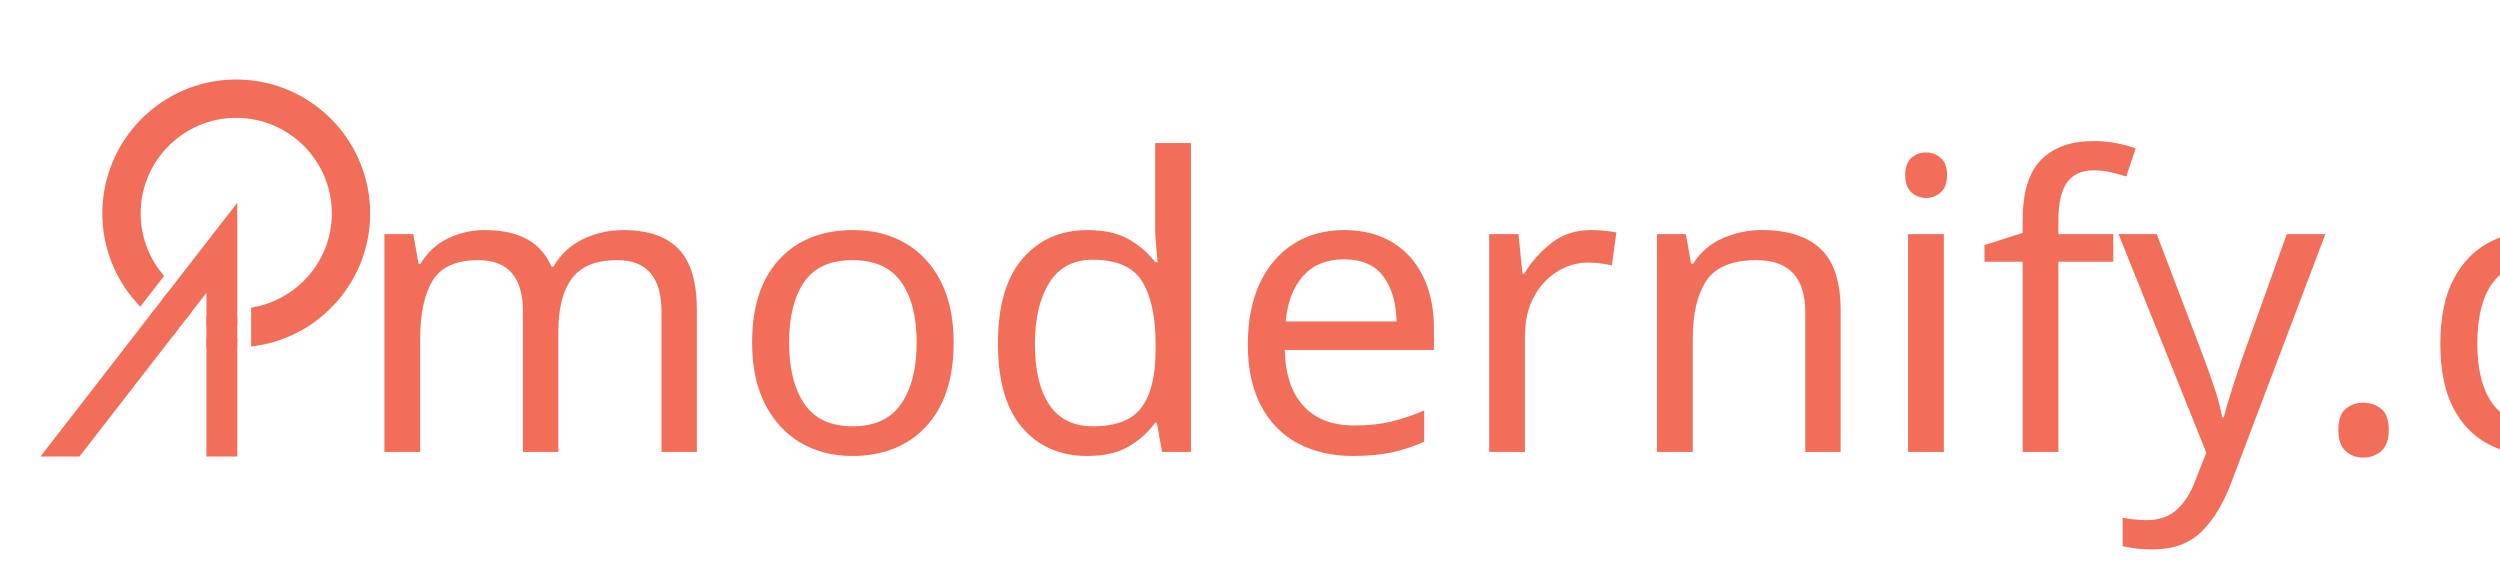
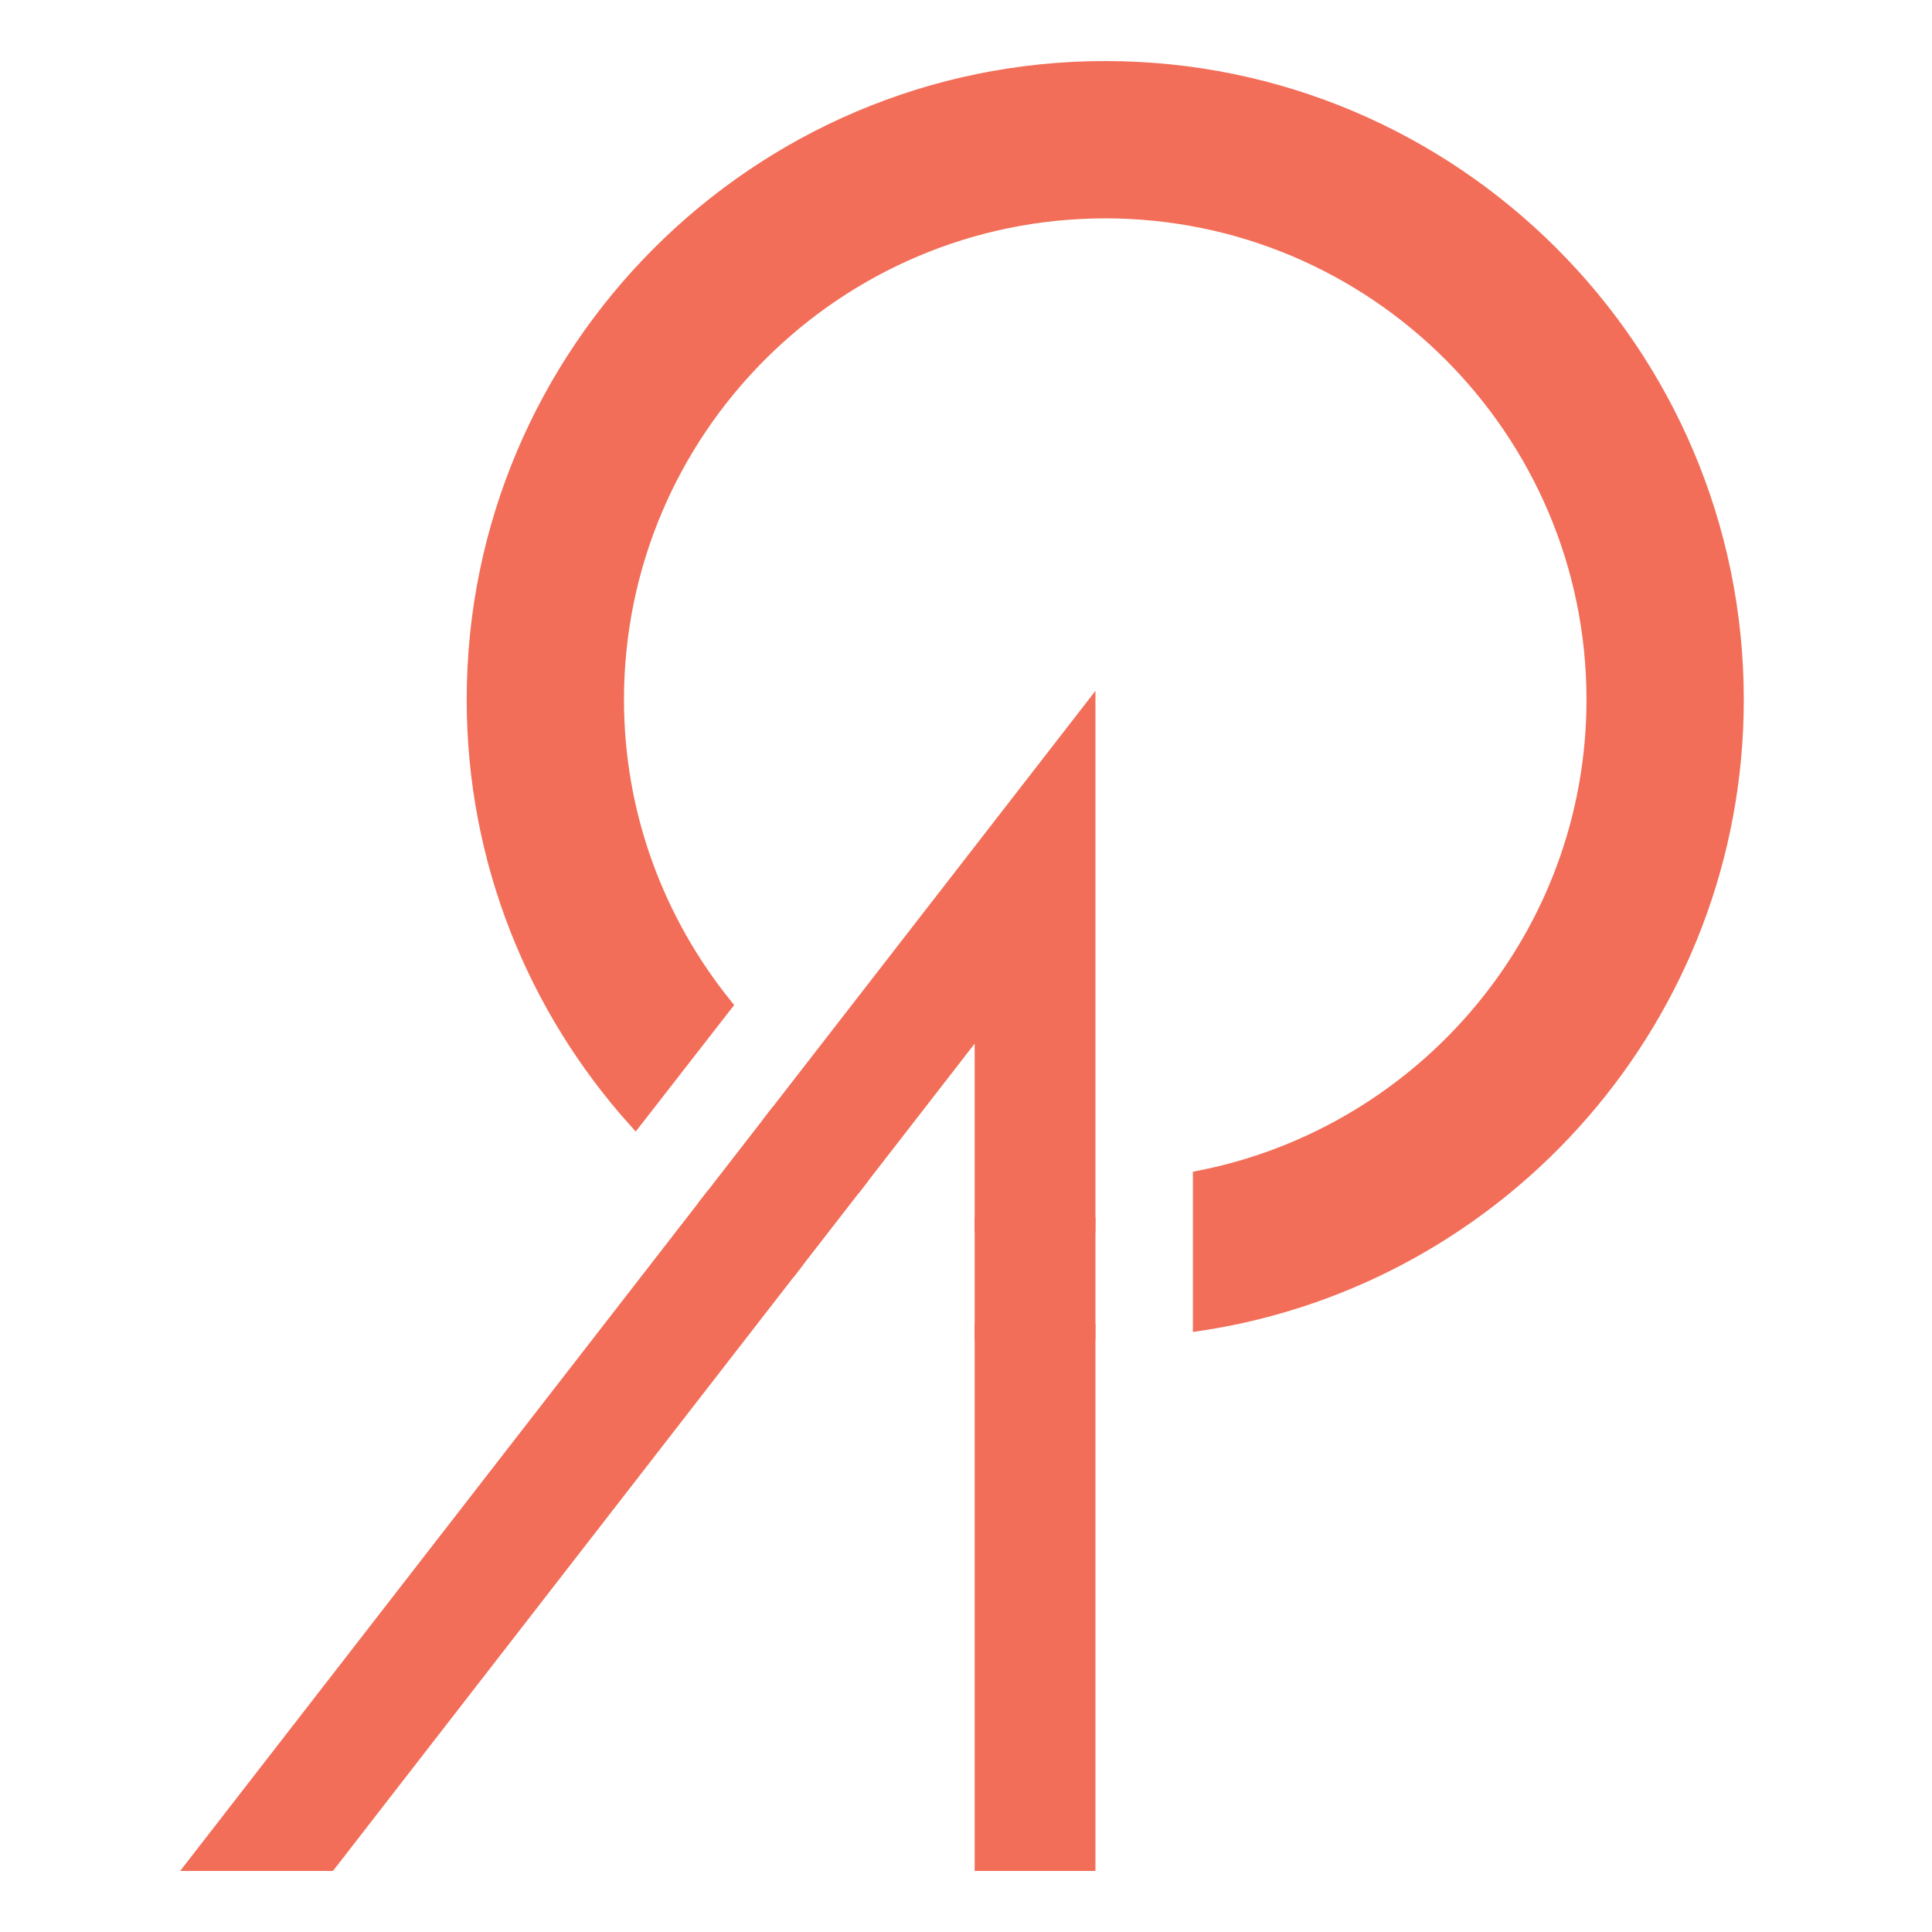
- <svg xmlns="http://www.w3.org/2000/svg" version="1.1" id="Layer_1" x="0px" y="0px" width="1080.108px" height="243.024px" viewBox="0 0 1080.108 243.024" enable-background="new 0 0 1080.108 243.024" xml:space="preserve">
-   <text transform="matrix(1 0 0 1 151.1582 195.2441)" fill="#F26E59" font-family="'TwCenMT-Regular'" font-size="175.545">modernify.ca</text>
+ <svg xmlns="http://www.w3.org/2000/svg" version="1.1" id="Layer_1" x="0px" y="0px" width="500px" height="500px" viewBox="0 0 500 500" enable-background="new 0 0 500 500" xml:space="preserve">
  <g>
-     <path fill="#F26E59" stroke="#F26E59" stroke-width="4" stroke-miterlimit="10" d="M21.551,195.244h11.8l40.938-52.784   c-2.666-1.629-5.129-3.558-7.357-5.728L21.551,195.244z" />
-     <path fill="#F26E59" stroke="#F26E59" stroke-width="4" stroke-miterlimit="10" d="M91.189,148.254v46.99h9.325v-46.99   c-1.531,0.171-3.085,0.268-4.661,0.268C94.276,148.521,92.72,148.425,91.189,148.254z" />
-     <path fill="#F26E59" stroke="#F26E59" stroke-width="4" stroke-miterlimit="10" d="M80.062,135.02l11.128-14.348v18.146   c1.526,0.224,3.077,0.379,4.664,0.379c1.588,0,3.136-0.155,4.661-0.379V93.435L72.7,129.296   C74.858,131.54,77.334,133.473,80.062,135.02z" />
-     <path fill="#F26E59" stroke="#F26E59" stroke-width="4" stroke-miterlimit="10" d="M66.932,136.732   c2.229,2.17,4.691,4.099,7.357,5.728l5.772-7.44c-2.728-1.547-5.203-3.479-7.361-5.724L66.932,136.732z" />
-     <path fill="#F26E59" stroke="#F26E59" stroke-width="4" stroke-miterlimit="10" d="M91.189,138.818v9.436   c1.53,0.171,3.087,0.268,4.664,0.268c1.576,0,3.13-0.097,4.661-0.268v-9.436c-1.525,0.224-3.073,0.379-4.661,0.379   C94.267,139.197,92.716,139.042,91.189,138.818z" />
-     <path fill="#F26E59" stroke="#F26E59" stroke-width="4" stroke-miterlimit="10" d="M157.926,92.211   c0-30.804-25.058-55.859-55.856-55.859c-30.8,0-55.859,25.056-55.859,55.859c0,14.276,5.403,27.3,14.244,37.181l7.883-10.128   c-5.967-7.418-9.567-16.813-9.567-27.053c0-23.877,19.422-43.299,43.3-43.299c23.872,0,43.296,19.422,43.296,43.299   c0,20.973-15.022,38.42-34.853,42.367v12.834C137.317,143.328,157.926,120.14,157.926,92.211z" />
+     <path fill="#F26E59" stroke="#F26E59" stroke-width="4" stroke-miterlimit="10" d="M50.708,482.199h34.487l119.651-154.272   c-7.792-4.762-14.99-10.398-21.503-16.74L50.708,482.199z" />
+     <path fill="#F26E59" stroke="#F26E59" stroke-width="4" stroke-miterlimit="10" d="M254.242,344.86v137.339h27.255V344.86   c-4.476,0.5-9.017,0.782-13.624,0.782C263.264,345.643,258.715,345.36,254.242,344.86z" />
+     <path fill="#F26E59" stroke="#F26E59" stroke-width="4" stroke-miterlimit="10" d="M221.719,306.181l32.523-41.935v53.037   c4.461,0.653,8.993,1.107,13.631,1.107c4.642,0,9.166-0.454,13.624-1.107V184.64l-81.294,104.813   C206.511,296.011,213.746,301.659,221.719,306.181z" />
+     <path fill="#F26E59" stroke="#F26E59" stroke-width="4" stroke-miterlimit="10" d="M183.344,311.187   c6.513,6.342,13.711,11.979,21.503,16.74l16.872-21.746c-7.973-4.521-15.208-10.17-21.516-16.729L183.344,311.187z" />
+     <path fill="#F26E59" stroke="#F26E59" stroke-width="4" stroke-miterlimit="10" d="M254.242,317.283v27.577   c4.473,0.5,9.021,0.782,13.631,0.782c4.607,0,9.148-0.282,13.624-0.782v-27.577c-4.458,0.653-8.982,1.107-13.624,1.107   C263.235,318.391,258.703,317.937,254.242,317.283z" />
+     <path fill="#F26E59" stroke="#F26E59" stroke-width="4" stroke-miterlimit="10" d="M449.293,181.063   c0-90.031-73.236-163.262-163.252-163.262c-90.02,0-163.262,73.23-163.262,163.262c0,41.725,15.793,79.789,41.632,108.668   l23.039-29.602c-17.438-21.68-27.962-49.141-27.962-79.066c0-69.786,56.764-126.551,126.553-126.551   c69.771,0,126.541,56.765,126.541,126.551c0,61.297-43.906,112.29-101.863,123.826v37.51   C389.061,330.464,449.293,262.69,449.293,181.063z" />
  </g>
</svg>
